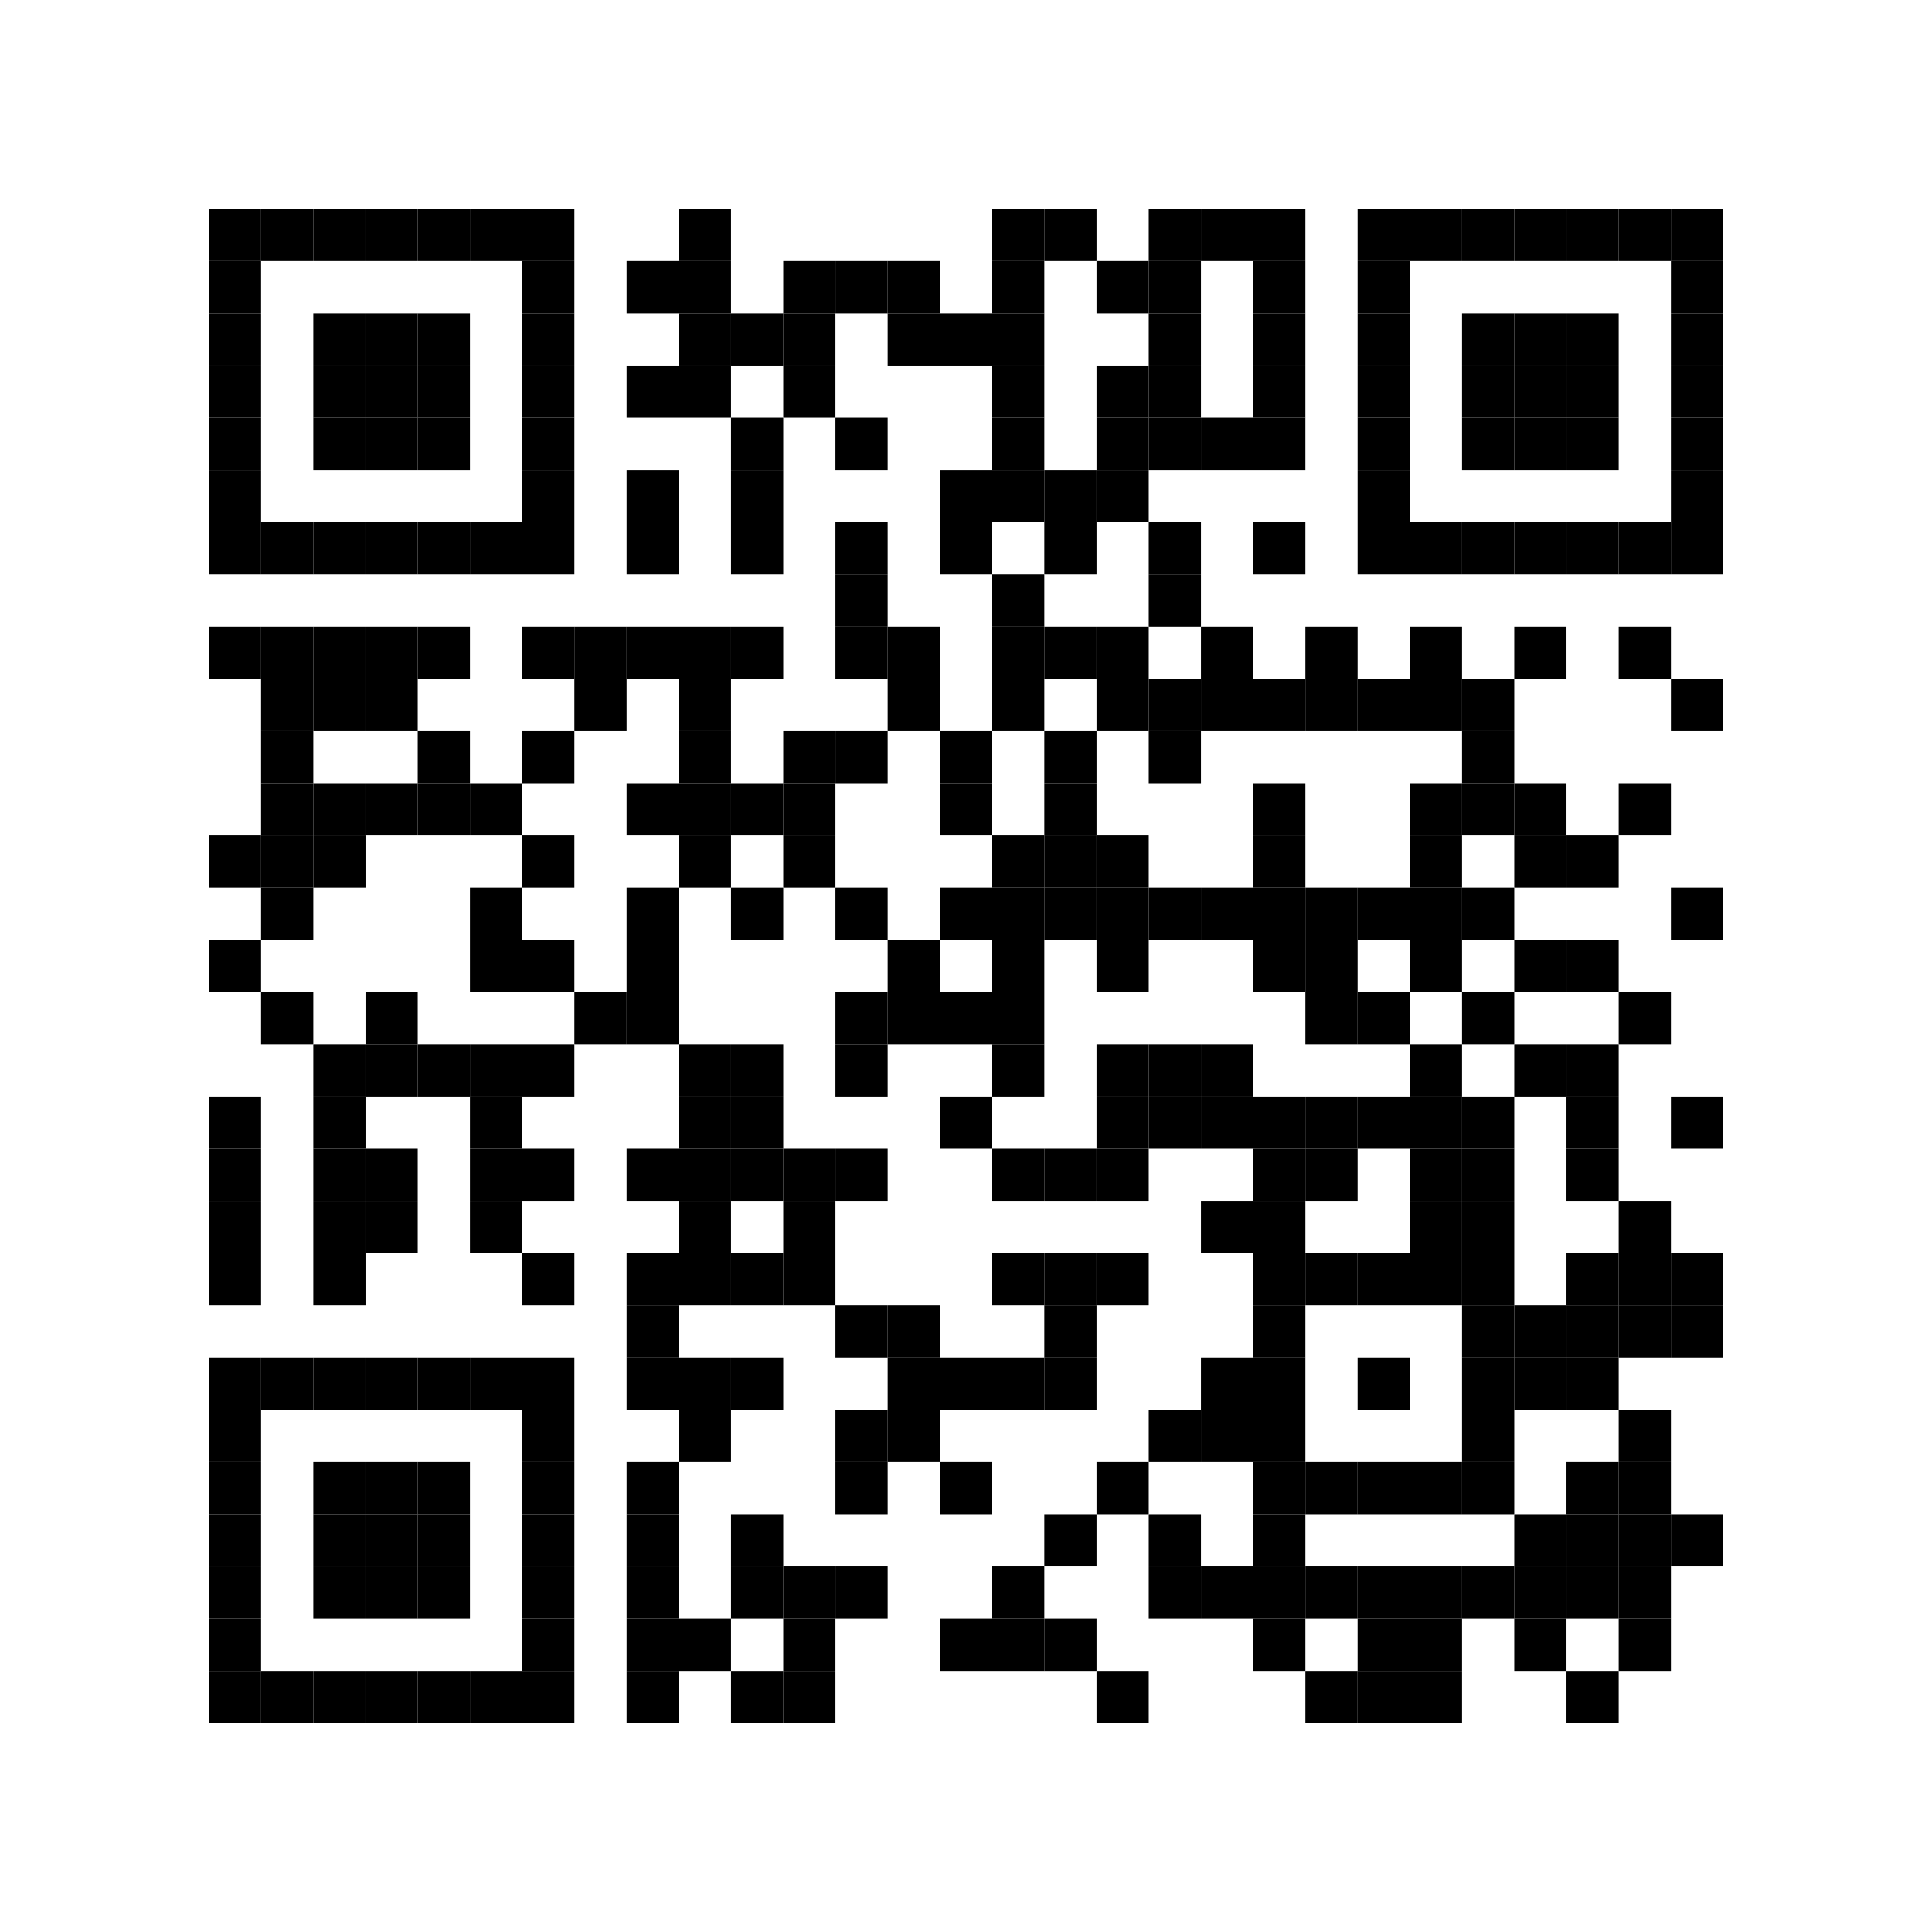
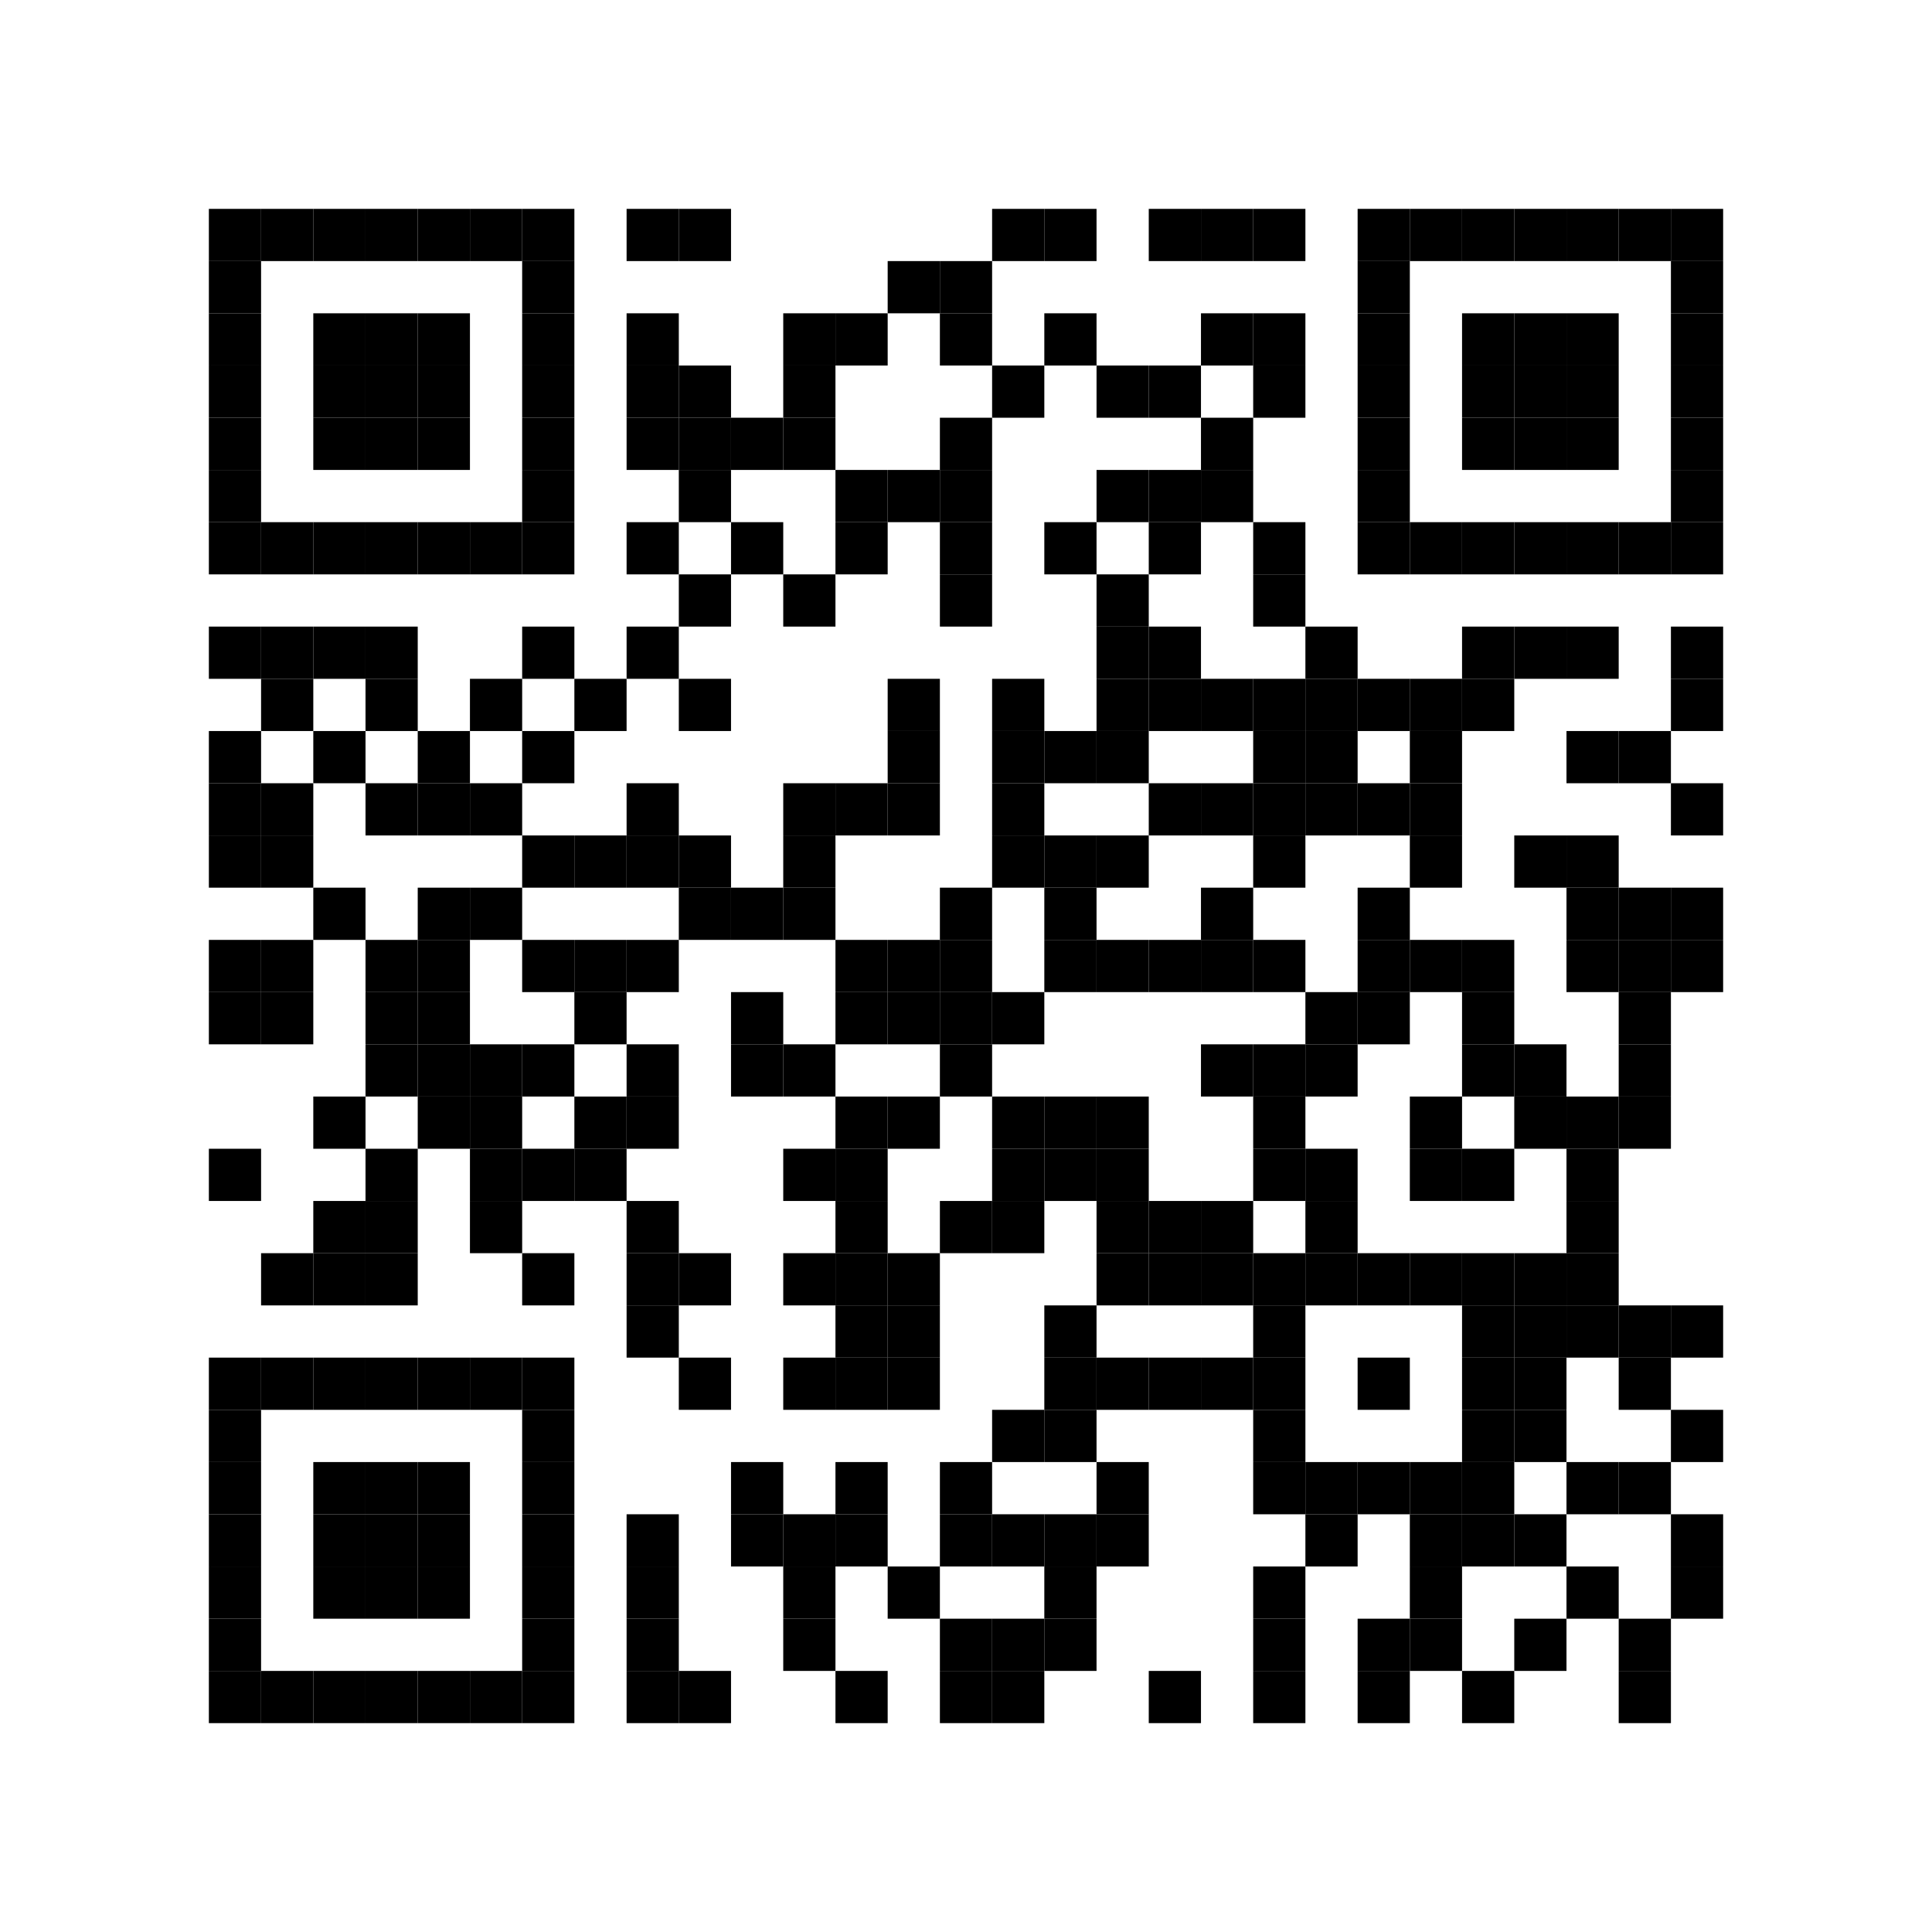
<svg xmlns="http://www.w3.org/2000/svg" width="3.92cm" height="3.92cm" viewBox="0 0 37 37" preserveAspectRatio="none" version="1.1">
  <g id="QRcode">
    <rect x="0" y="0" width="37" height="37" fill="#ffffff" />
    <g id="Pattern" transform="translate(4,4)">
      <rect x="0" y="0" width="1" height="1" fill="#000000" />
      <rect x="1" y="0" width="1" height="1" fill="#000000" />
      <rect x="2" y="0" width="1" height="1" fill="#000000" />
      <rect x="3" y="0" width="1" height="1" fill="#000000" />
      <rect x="4" y="0" width="1" height="1" fill="#000000" />
      <rect x="5" y="0" width="1" height="1" fill="#000000" />
      <rect x="6" y="0" width="1" height="1" fill="#000000" />
+       <rect x="8" y="0" width="1" height="1" fill="#000000" />
      <rect x="9" y="0" width="1" height="1" fill="#000000" />
      <rect x="15" y="0" width="1" height="1" fill="#000000" />
      <rect x="16" y="0" width="1" height="1" fill="#000000" />
      <rect x="18" y="0" width="1" height="1" fill="#000000" />
      <rect x="19" y="0" width="1" height="1" fill="#000000" />
      <rect x="20" y="0" width="1" height="1" fill="#000000" />
      <rect x="22" y="0" width="1" height="1" fill="#000000" />
      <rect x="23" y="0" width="1" height="1" fill="#000000" />
      <rect x="24" y="0" width="1" height="1" fill="#000000" />
      <rect x="25" y="0" width="1" height="1" fill="#000000" />
      <rect x="26" y="0" width="1" height="1" fill="#000000" />
      <rect x="27" y="0" width="1" height="1" fill="#000000" />
      <rect x="28" y="0" width="1" height="1" fill="#000000" />
      <rect x="0" y="1" width="1" height="1" fill="#000000" />
      <rect x="6" y="1" width="1" height="1" fill="#000000" />
-       <rect x="8" y="1" width="1" height="1" fill="#000000" />
-       <rect x="9" y="1" width="1" height="1" fill="#000000" />
-       <rect x="11" y="1" width="1" height="1" fill="#000000" />
-       <rect x="12" y="1" width="1" height="1" fill="#000000" />
      <rect x="13" y="1" width="1" height="1" fill="#000000" />
-       <rect x="15" y="1" width="1" height="1" fill="#000000" />
-       <rect x="17" y="1" width="1" height="1" fill="#000000" />
-       <rect x="18" y="1" width="1" height="1" fill="#000000" />
-       <rect x="20" y="1" width="1" height="1" fill="#000000" />
+       <rect x="14" y="1" width="1" height="1" fill="#000000" />
      <rect x="22" y="1" width="1" height="1" fill="#000000" />
      <rect x="28" y="1" width="1" height="1" fill="#000000" />
      <rect x="0" y="2" width="1" height="1" fill="#000000" />
      <rect x="2" y="2" width="1" height="1" fill="#000000" />
      <rect x="3" y="2" width="1" height="1" fill="#000000" />
      <rect x="4" y="2" width="1" height="1" fill="#000000" />
      <rect x="6" y="2" width="1" height="1" fill="#000000" />
-       <rect x="9" y="2" width="1" height="1" fill="#000000" />
-       <rect x="10" y="2" width="1" height="1" fill="#000000" />
+       <rect x="8" y="2" width="1" height="1" fill="#000000" />
      <rect x="11" y="2" width="1" height="1" fill="#000000" />
-       <rect x="13" y="2" width="1" height="1" fill="#000000" />
+       <rect x="12" y="2" width="1" height="1" fill="#000000" />
      <rect x="14" y="2" width="1" height="1" fill="#000000" />
-       <rect x="15" y="2" width="1" height="1" fill="#000000" />
-       <rect x="18" y="2" width="1" height="1" fill="#000000" />
+       <rect x="16" y="2" width="1" height="1" fill="#000000" />
+       <rect x="19" y="2" width="1" height="1" fill="#000000" />
      <rect x="20" y="2" width="1" height="1" fill="#000000" />
      <rect x="22" y="2" width="1" height="1" fill="#000000" />
      <rect x="24" y="2" width="1" height="1" fill="#000000" />
      <rect x="25" y="2" width="1" height="1" fill="#000000" />
      <rect x="26" y="2" width="1" height="1" fill="#000000" />
      <rect x="28" y="2" width="1" height="1" fill="#000000" />
      <rect x="0" y="3" width="1" height="1" fill="#000000" />
      <rect x="2" y="3" width="1" height="1" fill="#000000" />
      <rect x="3" y="3" width="1" height="1" fill="#000000" />
      <rect x="4" y="3" width="1" height="1" fill="#000000" />
      <rect x="6" y="3" width="1" height="1" fill="#000000" />
      <rect x="8" y="3" width="1" height="1" fill="#000000" />
      <rect x="9" y="3" width="1" height="1" fill="#000000" />
      <rect x="11" y="3" width="1" height="1" fill="#000000" />
      <rect x="15" y="3" width="1" height="1" fill="#000000" />
      <rect x="17" y="3" width="1" height="1" fill="#000000" />
      <rect x="18" y="3" width="1" height="1" fill="#000000" />
      <rect x="20" y="3" width="1" height="1" fill="#000000" />
      <rect x="22" y="3" width="1" height="1" fill="#000000" />
      <rect x="24" y="3" width="1" height="1" fill="#000000" />
      <rect x="25" y="3" width="1" height="1" fill="#000000" />
      <rect x="26" y="3" width="1" height="1" fill="#000000" />
      <rect x="28" y="3" width="1" height="1" fill="#000000" />
      <rect x="0" y="4" width="1" height="1" fill="#000000" />
      <rect x="2" y="4" width="1" height="1" fill="#000000" />
      <rect x="3" y="4" width="1" height="1" fill="#000000" />
      <rect x="4" y="4" width="1" height="1" fill="#000000" />
      <rect x="6" y="4" width="1" height="1" fill="#000000" />
+       <rect x="8" y="4" width="1" height="1" fill="#000000" />
+       <rect x="9" y="4" width="1" height="1" fill="#000000" />
      <rect x="10" y="4" width="1" height="1" fill="#000000" />
-       <rect x="12" y="4" width="1" height="1" fill="#000000" />
-       <rect x="15" y="4" width="1" height="1" fill="#000000" />
-       <rect x="17" y="4" width="1" height="1" fill="#000000" />
-       <rect x="18" y="4" width="1" height="1" fill="#000000" />
+       <rect x="11" y="4" width="1" height="1" fill="#000000" />
+       <rect x="14" y="4" width="1" height="1" fill="#000000" />
      <rect x="19" y="4" width="1" height="1" fill="#000000" />
-       <rect x="20" y="4" width="1" height="1" fill="#000000" />
      <rect x="22" y="4" width="1" height="1" fill="#000000" />
      <rect x="24" y="4" width="1" height="1" fill="#000000" />
      <rect x="25" y="4" width="1" height="1" fill="#000000" />
      <rect x="26" y="4" width="1" height="1" fill="#000000" />
      <rect x="28" y="4" width="1" height="1" fill="#000000" />
      <rect x="0" y="5" width="1" height="1" fill="#000000" />
      <rect x="6" y="5" width="1" height="1" fill="#000000" />
-       <rect x="8" y="5" width="1" height="1" fill="#000000" />
-       <rect x="10" y="5" width="1" height="1" fill="#000000" />
+       <rect x="9" y="5" width="1" height="1" fill="#000000" />
+       <rect x="12" y="5" width="1" height="1" fill="#000000" />
+       <rect x="13" y="5" width="1" height="1" fill="#000000" />
      <rect x="14" y="5" width="1" height="1" fill="#000000" />
-       <rect x="15" y="5" width="1" height="1" fill="#000000" />
-       <rect x="16" y="5" width="1" height="1" fill="#000000" />
      <rect x="17" y="5" width="1" height="1" fill="#000000" />
+       <rect x="18" y="5" width="1" height="1" fill="#000000" />
+       <rect x="19" y="5" width="1" height="1" fill="#000000" />
      <rect x="22" y="5" width="1" height="1" fill="#000000" />
      <rect x="28" y="5" width="1" height="1" fill="#000000" />
      <rect x="0" y="6" width="1" height="1" fill="#000000" />
      <rect x="1" y="6" width="1" height="1" fill="#000000" />
      <rect x="2" y="6" width="1" height="1" fill="#000000" />
      <rect x="3" y="6" width="1" height="1" fill="#000000" />
      <rect x="4" y="6" width="1" height="1" fill="#000000" />
      <rect x="5" y="6" width="1" height="1" fill="#000000" />
      <rect x="6" y="6" width="1" height="1" fill="#000000" />
      <rect x="8" y="6" width="1" height="1" fill="#000000" />
      <rect x="10" y="6" width="1" height="1" fill="#000000" />
      <rect x="12" y="6" width="1" height="1" fill="#000000" />
      <rect x="14" y="6" width="1" height="1" fill="#000000" />
      <rect x="16" y="6" width="1" height="1" fill="#000000" />
      <rect x="18" y="6" width="1" height="1" fill="#000000" />
      <rect x="20" y="6" width="1" height="1" fill="#000000" />
      <rect x="22" y="6" width="1" height="1" fill="#000000" />
      <rect x="23" y="6" width="1" height="1" fill="#000000" />
      <rect x="24" y="6" width="1" height="1" fill="#000000" />
      <rect x="25" y="6" width="1" height="1" fill="#000000" />
      <rect x="26" y="6" width="1" height="1" fill="#000000" />
      <rect x="27" y="6" width="1" height="1" fill="#000000" />
      <rect x="28" y="6" width="1" height="1" fill="#000000" />
-       <rect x="12" y="7" width="1" height="1" fill="#000000" />
-       <rect x="15" y="7" width="1" height="1" fill="#000000" />
-       <rect x="18" y="7" width="1" height="1" fill="#000000" />
+       <rect x="9" y="7" width="1" height="1" fill="#000000" />
+       <rect x="11" y="7" width="1" height="1" fill="#000000" />
+       <rect x="14" y="7" width="1" height="1" fill="#000000" />
+       <rect x="17" y="7" width="1" height="1" fill="#000000" />
+       <rect x="20" y="7" width="1" height="1" fill="#000000" />
      <rect x="0" y="8" width="1" height="1" fill="#000000" />
      <rect x="1" y="8" width="1" height="1" fill="#000000" />
      <rect x="2" y="8" width="1" height="1" fill="#000000" />
      <rect x="3" y="8" width="1" height="1" fill="#000000" />
-       <rect x="4" y="8" width="1" height="1" fill="#000000" />
      <rect x="6" y="8" width="1" height="1" fill="#000000" />
-       <rect x="7" y="8" width="1" height="1" fill="#000000" />
      <rect x="8" y="8" width="1" height="1" fill="#000000" />
-       <rect x="9" y="8" width="1" height="1" fill="#000000" />
-       <rect x="10" y="8" width="1" height="1" fill="#000000" />
-       <rect x="12" y="8" width="1" height="1" fill="#000000" />
-       <rect x="13" y="8" width="1" height="1" fill="#000000" />
-       <rect x="15" y="8" width="1" height="1" fill="#000000" />
-       <rect x="16" y="8" width="1" height="1" fill="#000000" />
      <rect x="17" y="8" width="1" height="1" fill="#000000" />
-       <rect x="19" y="8" width="1" height="1" fill="#000000" />
+       <rect x="18" y="8" width="1" height="1" fill="#000000" />
      <rect x="21" y="8" width="1" height="1" fill="#000000" />
-       <rect x="23" y="8" width="1" height="1" fill="#000000" />
+       <rect x="24" y="8" width="1" height="1" fill="#000000" />
      <rect x="25" y="8" width="1" height="1" fill="#000000" />
-       <rect x="27" y="8" width="1" height="1" fill="#000000" />
+       <rect x="26" y="8" width="1" height="1" fill="#000000" />
+       <rect x="28" y="8" width="1" height="1" fill="#000000" />
      <rect x="1" y="9" width="1" height="1" fill="#000000" />
-       <rect x="2" y="9" width="1" height="1" fill="#000000" />
      <rect x="3" y="9" width="1" height="1" fill="#000000" />
+       <rect x="5" y="9" width="1" height="1" fill="#000000" />
      <rect x="7" y="9" width="1" height="1" fill="#000000" />
      <rect x="9" y="9" width="1" height="1" fill="#000000" />
      <rect x="13" y="9" width="1" height="1" fill="#000000" />
      <rect x="15" y="9" width="1" height="1" fill="#000000" />
      <rect x="17" y="9" width="1" height="1" fill="#000000" />
      <rect x="18" y="9" width="1" height="1" fill="#000000" />
      <rect x="19" y="9" width="1" height="1" fill="#000000" />
      <rect x="20" y="9" width="1" height="1" fill="#000000" />
      <rect x="21" y="9" width="1" height="1" fill="#000000" />
      <rect x="22" y="9" width="1" height="1" fill="#000000" />
      <rect x="23" y="9" width="1" height="1" fill="#000000" />
      <rect x="24" y="9" width="1" height="1" fill="#000000" />
      <rect x="28" y="9" width="1" height="1" fill="#000000" />
-       <rect x="1" y="10" width="1" height="1" fill="#000000" />
+       <rect x="0" y="10" width="1" height="1" fill="#000000" />
+       <rect x="2" y="10" width="1" height="1" fill="#000000" />
      <rect x="4" y="10" width="1" height="1" fill="#000000" />
      <rect x="6" y="10" width="1" height="1" fill="#000000" />
-       <rect x="9" y="10" width="1" height="1" fill="#000000" />
-       <rect x="11" y="10" width="1" height="1" fill="#000000" />
-       <rect x="12" y="10" width="1" height="1" fill="#000000" />
-       <rect x="14" y="10" width="1" height="1" fill="#000000" />
+       <rect x="13" y="10" width="1" height="1" fill="#000000" />
+       <rect x="15" y="10" width="1" height="1" fill="#000000" />
      <rect x="16" y="10" width="1" height="1" fill="#000000" />
-       <rect x="18" y="10" width="1" height="1" fill="#000000" />
-       <rect x="24" y="10" width="1" height="1" fill="#000000" />
+       <rect x="17" y="10" width="1" height="1" fill="#000000" />
+       <rect x="20" y="10" width="1" height="1" fill="#000000" />
+       <rect x="21" y="10" width="1" height="1" fill="#000000" />
+       <rect x="23" y="10" width="1" height="1" fill="#000000" />
+       <rect x="26" y="10" width="1" height="1" fill="#000000" />
+       <rect x="27" y="10" width="1" height="1" fill="#000000" />
+       <rect x="0" y="11" width="1" height="1" fill="#000000" />
      <rect x="1" y="11" width="1" height="1" fill="#000000" />
-       <rect x="2" y="11" width="1" height="1" fill="#000000" />
      <rect x="3" y="11" width="1" height="1" fill="#000000" />
      <rect x="4" y="11" width="1" height="1" fill="#000000" />
      <rect x="5" y="11" width="1" height="1" fill="#000000" />
      <rect x="8" y="11" width="1" height="1" fill="#000000" />
-       <rect x="9" y="11" width="1" height="1" fill="#000000" />
-       <rect x="10" y="11" width="1" height="1" fill="#000000" />
      <rect x="11" y="11" width="1" height="1" fill="#000000" />
-       <rect x="14" y="11" width="1" height="1" fill="#000000" />
-       <rect x="16" y="11" width="1" height="1" fill="#000000" />
+       <rect x="12" y="11" width="1" height="1" fill="#000000" />
+       <rect x="13" y="11" width="1" height="1" fill="#000000" />
+       <rect x="15" y="11" width="1" height="1" fill="#000000" />
+       <rect x="18" y="11" width="1" height="1" fill="#000000" />
+       <rect x="19" y="11" width="1" height="1" fill="#000000" />
      <rect x="20" y="11" width="1" height="1" fill="#000000" />
+       <rect x="21" y="11" width="1" height="1" fill="#000000" />
+       <rect x="22" y="11" width="1" height="1" fill="#000000" />
      <rect x="23" y="11" width="1" height="1" fill="#000000" />
-       <rect x="24" y="11" width="1" height="1" fill="#000000" />
-       <rect x="25" y="11" width="1" height="1" fill="#000000" />
-       <rect x="27" y="11" width="1" height="1" fill="#000000" />
+       <rect x="28" y="11" width="1" height="1" fill="#000000" />
      <rect x="0" y="12" width="1" height="1" fill="#000000" />
      <rect x="1" y="12" width="1" height="1" fill="#000000" />
-       <rect x="2" y="12" width="1" height="1" fill="#000000" />
      <rect x="6" y="12" width="1" height="1" fill="#000000" />
+       <rect x="7" y="12" width="1" height="1" fill="#000000" />
+       <rect x="8" y="12" width="1" height="1" fill="#000000" />
      <rect x="9" y="12" width="1" height="1" fill="#000000" />
      <rect x="11" y="12" width="1" height="1" fill="#000000" />
      <rect x="15" y="12" width="1" height="1" fill="#000000" />
      <rect x="16" y="12" width="1" height="1" fill="#000000" />
      <rect x="17" y="12" width="1" height="1" fill="#000000" />
      <rect x="20" y="12" width="1" height="1" fill="#000000" />
      <rect x="23" y="12" width="1" height="1" fill="#000000" />
      <rect x="25" y="12" width="1" height="1" fill="#000000" />
      <rect x="26" y="12" width="1" height="1" fill="#000000" />
-       <rect x="1" y="13" width="1" height="1" fill="#000000" />
+       <rect x="2" y="13" width="1" height="1" fill="#000000" />
+       <rect x="4" y="13" width="1" height="1" fill="#000000" />
      <rect x="5" y="13" width="1" height="1" fill="#000000" />
-       <rect x="8" y="13" width="1" height="1" fill="#000000" />
+       <rect x="9" y="13" width="1" height="1" fill="#000000" />
      <rect x="10" y="13" width="1" height="1" fill="#000000" />
-       <rect x="12" y="13" width="1" height="1" fill="#000000" />
+       <rect x="11" y="13" width="1" height="1" fill="#000000" />
      <rect x="14" y="13" width="1" height="1" fill="#000000" />
-       <rect x="15" y="13" width="1" height="1" fill="#000000" />
      <rect x="16" y="13" width="1" height="1" fill="#000000" />
-       <rect x="17" y="13" width="1" height="1" fill="#000000" />
-       <rect x="18" y="13" width="1" height="1" fill="#000000" />
      <rect x="19" y="13" width="1" height="1" fill="#000000" />
-       <rect x="20" y="13" width="1" height="1" fill="#000000" />
-       <rect x="21" y="13" width="1" height="1" fill="#000000" />
      <rect x="22" y="13" width="1" height="1" fill="#000000" />
-       <rect x="23" y="13" width="1" height="1" fill="#000000" />
-       <rect x="24" y="13" width="1" height="1" fill="#000000" />
+       <rect x="26" y="13" width="1" height="1" fill="#000000" />
+       <rect x="27" y="13" width="1" height="1" fill="#000000" />
      <rect x="28" y="13" width="1" height="1" fill="#000000" />
      <rect x="0" y="14" width="1" height="1" fill="#000000" />
-       <rect x="5" y="14" width="1" height="1" fill="#000000" />
+       <rect x="1" y="14" width="1" height="1" fill="#000000" />
+       <rect x="3" y="14" width="1" height="1" fill="#000000" />
+       <rect x="4" y="14" width="1" height="1" fill="#000000" />
      <rect x="6" y="14" width="1" height="1" fill="#000000" />
+       <rect x="7" y="14" width="1" height="1" fill="#000000" />
      <rect x="8" y="14" width="1" height="1" fill="#000000" />
+       <rect x="12" y="14" width="1" height="1" fill="#000000" />
      <rect x="13" y="14" width="1" height="1" fill="#000000" />
-       <rect x="15" y="14" width="1" height="1" fill="#000000" />
+       <rect x="14" y="14" width="1" height="1" fill="#000000" />
+       <rect x="16" y="14" width="1" height="1" fill="#000000" />
      <rect x="17" y="14" width="1" height="1" fill="#000000" />
+       <rect x="18" y="14" width="1" height="1" fill="#000000" />
+       <rect x="19" y="14" width="1" height="1" fill="#000000" />
      <rect x="20" y="14" width="1" height="1" fill="#000000" />
-       <rect x="21" y="14" width="1" height="1" fill="#000000" />
+       <rect x="22" y="14" width="1" height="1" fill="#000000" />
      <rect x="23" y="14" width="1" height="1" fill="#000000" />
-       <rect x="25" y="14" width="1" height="1" fill="#000000" />
+       <rect x="24" y="14" width="1" height="1" fill="#000000" />
      <rect x="26" y="14" width="1" height="1" fill="#000000" />
+       <rect x="27" y="14" width="1" height="1" fill="#000000" />
+       <rect x="28" y="14" width="1" height="1" fill="#000000" />
+       <rect x="0" y="15" width="1" height="1" fill="#000000" />
      <rect x="1" y="15" width="1" height="1" fill="#000000" />
      <rect x="3" y="15" width="1" height="1" fill="#000000" />
+       <rect x="4" y="15" width="1" height="1" fill="#000000" />
      <rect x="7" y="15" width="1" height="1" fill="#000000" />
-       <rect x="8" y="15" width="1" height="1" fill="#000000" />
+       <rect x="10" y="15" width="1" height="1" fill="#000000" />
      <rect x="12" y="15" width="1" height="1" fill="#000000" />
      <rect x="13" y="15" width="1" height="1" fill="#000000" />
      <rect x="14" y="15" width="1" height="1" fill="#000000" />
      <rect x="15" y="15" width="1" height="1" fill="#000000" />
      <rect x="21" y="15" width="1" height="1" fill="#000000" />
      <rect x="22" y="15" width="1" height="1" fill="#000000" />
      <rect x="24" y="15" width="1" height="1" fill="#000000" />
      <rect x="27" y="15" width="1" height="1" fill="#000000" />
-       <rect x="2" y="16" width="1" height="1" fill="#000000" />
      <rect x="3" y="16" width="1" height="1" fill="#000000" />
      <rect x="4" y="16" width="1" height="1" fill="#000000" />
      <rect x="5" y="16" width="1" height="1" fill="#000000" />
      <rect x="6" y="16" width="1" height="1" fill="#000000" />
-       <rect x="9" y="16" width="1" height="1" fill="#000000" />
+       <rect x="8" y="16" width="1" height="1" fill="#000000" />
      <rect x="10" y="16" width="1" height="1" fill="#000000" />
-       <rect x="12" y="16" width="1" height="1" fill="#000000" />
-       <rect x="15" y="16" width="1" height="1" fill="#000000" />
-       <rect x="17" y="16" width="1" height="1" fill="#000000" />
-       <rect x="18" y="16" width="1" height="1" fill="#000000" />
+       <rect x="11" y="16" width="1" height="1" fill="#000000" />
+       <rect x="14" y="16" width="1" height="1" fill="#000000" />
      <rect x="19" y="16" width="1" height="1" fill="#000000" />
-       <rect x="23" y="16" width="1" height="1" fill="#000000" />
+       <rect x="20" y="16" width="1" height="1" fill="#000000" />
+       <rect x="21" y="16" width="1" height="1" fill="#000000" />
+       <rect x="24" y="16" width="1" height="1" fill="#000000" />
      <rect x="25" y="16" width="1" height="1" fill="#000000" />
-       <rect x="26" y="16" width="1" height="1" fill="#000000" />
-       <rect x="0" y="17" width="1" height="1" fill="#000000" />
+       <rect x="27" y="16" width="1" height="1" fill="#000000" />
      <rect x="2" y="17" width="1" height="1" fill="#000000" />
+       <rect x="4" y="17" width="1" height="1" fill="#000000" />
      <rect x="5" y="17" width="1" height="1" fill="#000000" />
-       <rect x="9" y="17" width="1" height="1" fill="#000000" />
-       <rect x="10" y="17" width="1" height="1" fill="#000000" />
-       <rect x="14" y="17" width="1" height="1" fill="#000000" />
+       <rect x="7" y="17" width="1" height="1" fill="#000000" />
+       <rect x="8" y="17" width="1" height="1" fill="#000000" />
+       <rect x="12" y="17" width="1" height="1" fill="#000000" />
+       <rect x="13" y="17" width="1" height="1" fill="#000000" />
+       <rect x="15" y="17" width="1" height="1" fill="#000000" />
+       <rect x="16" y="17" width="1" height="1" fill="#000000" />
      <rect x="17" y="17" width="1" height="1" fill="#000000" />
-       <rect x="18" y="17" width="1" height="1" fill="#000000" />
-       <rect x="19" y="17" width="1" height="1" fill="#000000" />
      <rect x="20" y="17" width="1" height="1" fill="#000000" />
-       <rect x="21" y="17" width="1" height="1" fill="#000000" />
-       <rect x="22" y="17" width="1" height="1" fill="#000000" />
      <rect x="23" y="17" width="1" height="1" fill="#000000" />
-       <rect x="24" y="17" width="1" height="1" fill="#000000" />
+       <rect x="25" y="17" width="1" height="1" fill="#000000" />
      <rect x="26" y="17" width="1" height="1" fill="#000000" />
-       <rect x="28" y="17" width="1" height="1" fill="#000000" />
+       <rect x="27" y="17" width="1" height="1" fill="#000000" />
      <rect x="0" y="18" width="1" height="1" fill="#000000" />
-       <rect x="2" y="18" width="1" height="1" fill="#000000" />
      <rect x="3" y="18" width="1" height="1" fill="#000000" />
      <rect x="5" y="18" width="1" height="1" fill="#000000" />
      <rect x="6" y="18" width="1" height="1" fill="#000000" />
-       <rect x="8" y="18" width="1" height="1" fill="#000000" />
-       <rect x="9" y="18" width="1" height="1" fill="#000000" />
-       <rect x="10" y="18" width="1" height="1" fill="#000000" />
+       <rect x="7" y="18" width="1" height="1" fill="#000000" />
      <rect x="11" y="18" width="1" height="1" fill="#000000" />
      <rect x="12" y="18" width="1" height="1" fill="#000000" />
      <rect x="15" y="18" width="1" height="1" fill="#000000" />
      <rect x="16" y="18" width="1" height="1" fill="#000000" />
      <rect x="17" y="18" width="1" height="1" fill="#000000" />
      <rect x="20" y="18" width="1" height="1" fill="#000000" />
      <rect x="21" y="18" width="1" height="1" fill="#000000" />
      <rect x="23" y="18" width="1" height="1" fill="#000000" />
      <rect x="24" y="18" width="1" height="1" fill="#000000" />
      <rect x="26" y="18" width="1" height="1" fill="#000000" />
-       <rect x="0" y="19" width="1" height="1" fill="#000000" />
      <rect x="2" y="19" width="1" height="1" fill="#000000" />
      <rect x="3" y="19" width="1" height="1" fill="#000000" />
      <rect x="5" y="19" width="1" height="1" fill="#000000" />
-       <rect x="9" y="19" width="1" height="1" fill="#000000" />
-       <rect x="11" y="19" width="1" height="1" fill="#000000" />
+       <rect x="8" y="19" width="1" height="1" fill="#000000" />
+       <rect x="12" y="19" width="1" height="1" fill="#000000" />
+       <rect x="14" y="19" width="1" height="1" fill="#000000" />
+       <rect x="15" y="19" width="1" height="1" fill="#000000" />
+       <rect x="17" y="19" width="1" height="1" fill="#000000" />
+       <rect x="18" y="19" width="1" height="1" fill="#000000" />
      <rect x="19" y="19" width="1" height="1" fill="#000000" />
-       <rect x="20" y="19" width="1" height="1" fill="#000000" />
-       <rect x="23" y="19" width="1" height="1" fill="#000000" />
-       <rect x="24" y="19" width="1" height="1" fill="#000000" />
-       <rect x="27" y="19" width="1" height="1" fill="#000000" />
-       <rect x="0" y="20" width="1" height="1" fill="#000000" />
+       <rect x="21" y="19" width="1" height="1" fill="#000000" />
+       <rect x="26" y="19" width="1" height="1" fill="#000000" />
+       <rect x="1" y="20" width="1" height="1" fill="#000000" />
      <rect x="2" y="20" width="1" height="1" fill="#000000" />
+       <rect x="3" y="20" width="1" height="1" fill="#000000" />
      <rect x="6" y="20" width="1" height="1" fill="#000000" />
      <rect x="8" y="20" width="1" height="1" fill="#000000" />
      <rect x="9" y="20" width="1" height="1" fill="#000000" />
-       <rect x="10" y="20" width="1" height="1" fill="#000000" />
      <rect x="11" y="20" width="1" height="1" fill="#000000" />
-       <rect x="15" y="20" width="1" height="1" fill="#000000" />
-       <rect x="16" y="20" width="1" height="1" fill="#000000" />
+       <rect x="12" y="20" width="1" height="1" fill="#000000" />
+       <rect x="13" y="20" width="1" height="1" fill="#000000" />
      <rect x="17" y="20" width="1" height="1" fill="#000000" />
+       <rect x="18" y="20" width="1" height="1" fill="#000000" />
+       <rect x="19" y="20" width="1" height="1" fill="#000000" />
      <rect x="20" y="20" width="1" height="1" fill="#000000" />
      <rect x="21" y="20" width="1" height="1" fill="#000000" />
      <rect x="22" y="20" width="1" height="1" fill="#000000" />
      <rect x="23" y="20" width="1" height="1" fill="#000000" />
      <rect x="24" y="20" width="1" height="1" fill="#000000" />
+       <rect x="25" y="20" width="1" height="1" fill="#000000" />
      <rect x="26" y="20" width="1" height="1" fill="#000000" />
-       <rect x="27" y="20" width="1" height="1" fill="#000000" />
-       <rect x="28" y="20" width="1" height="1" fill="#000000" />
      <rect x="8" y="21" width="1" height="1" fill="#000000" />
      <rect x="12" y="21" width="1" height="1" fill="#000000" />
      <rect x="13" y="21" width="1" height="1" fill="#000000" />
      <rect x="16" y="21" width="1" height="1" fill="#000000" />
      <rect x="20" y="21" width="1" height="1" fill="#000000" />
      <rect x="24" y="21" width="1" height="1" fill="#000000" />
      <rect x="25" y="21" width="1" height="1" fill="#000000" />
      <rect x="26" y="21" width="1" height="1" fill="#000000" />
      <rect x="27" y="21" width="1" height="1" fill="#000000" />
      <rect x="28" y="21" width="1" height="1" fill="#000000" />
      <rect x="0" y="22" width="1" height="1" fill="#000000" />
      <rect x="1" y="22" width="1" height="1" fill="#000000" />
      <rect x="2" y="22" width="1" height="1" fill="#000000" />
      <rect x="3" y="22" width="1" height="1" fill="#000000" />
      <rect x="4" y="22" width="1" height="1" fill="#000000" />
      <rect x="5" y="22" width="1" height="1" fill="#000000" />
      <rect x="6" y="22" width="1" height="1" fill="#000000" />
-       <rect x="8" y="22" width="1" height="1" fill="#000000" />
      <rect x="9" y="22" width="1" height="1" fill="#000000" />
-       <rect x="10" y="22" width="1" height="1" fill="#000000" />
+       <rect x="11" y="22" width="1" height="1" fill="#000000" />
+       <rect x="12" y="22" width="1" height="1" fill="#000000" />
      <rect x="13" y="22" width="1" height="1" fill="#000000" />
-       <rect x="14" y="22" width="1" height="1" fill="#000000" />
-       <rect x="15" y="22" width="1" height="1" fill="#000000" />
      <rect x="16" y="22" width="1" height="1" fill="#000000" />
+       <rect x="17" y="22" width="1" height="1" fill="#000000" />
+       <rect x="18" y="22" width="1" height="1" fill="#000000" />
      <rect x="19" y="22" width="1" height="1" fill="#000000" />
      <rect x="20" y="22" width="1" height="1" fill="#000000" />
      <rect x="22" y="22" width="1" height="1" fill="#000000" />
      <rect x="24" y="22" width="1" height="1" fill="#000000" />
      <rect x="25" y="22" width="1" height="1" fill="#000000" />
-       <rect x="26" y="22" width="1" height="1" fill="#000000" />
+       <rect x="27" y="22" width="1" height="1" fill="#000000" />
      <rect x="0" y="23" width="1" height="1" fill="#000000" />
      <rect x="6" y="23" width="1" height="1" fill="#000000" />
-       <rect x="9" y="23" width="1" height="1" fill="#000000" />
-       <rect x="12" y="23" width="1" height="1" fill="#000000" />
-       <rect x="13" y="23" width="1" height="1" fill="#000000" />
-       <rect x="18" y="23" width="1" height="1" fill="#000000" />
-       <rect x="19" y="23" width="1" height="1" fill="#000000" />
+       <rect x="15" y="23" width="1" height="1" fill="#000000" />
+       <rect x="16" y="23" width="1" height="1" fill="#000000" />
      <rect x="20" y="23" width="1" height="1" fill="#000000" />
      <rect x="24" y="23" width="1" height="1" fill="#000000" />
-       <rect x="27" y="23" width="1" height="1" fill="#000000" />
+       <rect x="25" y="23" width="1" height="1" fill="#000000" />
+       <rect x="28" y="23" width="1" height="1" fill="#000000" />
      <rect x="0" y="24" width="1" height="1" fill="#000000" />
      <rect x="2" y="24" width="1" height="1" fill="#000000" />
      <rect x="3" y="24" width="1" height="1" fill="#000000" />
      <rect x="4" y="24" width="1" height="1" fill="#000000" />
      <rect x="6" y="24" width="1" height="1" fill="#000000" />
-       <rect x="8" y="24" width="1" height="1" fill="#000000" />
+       <rect x="10" y="24" width="1" height="1" fill="#000000" />
      <rect x="12" y="24" width="1" height="1" fill="#000000" />
      <rect x="14" y="24" width="1" height="1" fill="#000000" />
      <rect x="17" y="24" width="1" height="1" fill="#000000" />
      <rect x="20" y="24" width="1" height="1" fill="#000000" />
      <rect x="21" y="24" width="1" height="1" fill="#000000" />
      <rect x="22" y="24" width="1" height="1" fill="#000000" />
      <rect x="23" y="24" width="1" height="1" fill="#000000" />
      <rect x="24" y="24" width="1" height="1" fill="#000000" />
      <rect x="26" y="24" width="1" height="1" fill="#000000" />
      <rect x="27" y="24" width="1" height="1" fill="#000000" />
      <rect x="0" y="25" width="1" height="1" fill="#000000" />
      <rect x="2" y="25" width="1" height="1" fill="#000000" />
      <rect x="3" y="25" width="1" height="1" fill="#000000" />
      <rect x="4" y="25" width="1" height="1" fill="#000000" />
      <rect x="6" y="25" width="1" height="1" fill="#000000" />
      <rect x="8" y="25" width="1" height="1" fill="#000000" />
      <rect x="10" y="25" width="1" height="1" fill="#000000" />
+       <rect x="11" y="25" width="1" height="1" fill="#000000" />
+       <rect x="12" y="25" width="1" height="1" fill="#000000" />
+       <rect x="14" y="25" width="1" height="1" fill="#000000" />
+       <rect x="15" y="25" width="1" height="1" fill="#000000" />
      <rect x="16" y="25" width="1" height="1" fill="#000000" />
-       <rect x="18" y="25" width="1" height="1" fill="#000000" />
-       <rect x="20" y="25" width="1" height="1" fill="#000000" />
+       <rect x="17" y="25" width="1" height="1" fill="#000000" />
+       <rect x="21" y="25" width="1" height="1" fill="#000000" />
+       <rect x="23" y="25" width="1" height="1" fill="#000000" />
+       <rect x="24" y="25" width="1" height="1" fill="#000000" />
      <rect x="25" y="25" width="1" height="1" fill="#000000" />
-       <rect x="26" y="25" width="1" height="1" fill="#000000" />
-       <rect x="27" y="25" width="1" height="1" fill="#000000" />
      <rect x="28" y="25" width="1" height="1" fill="#000000" />
      <rect x="0" y="26" width="1" height="1" fill="#000000" />
      <rect x="2" y="26" width="1" height="1" fill="#000000" />
      <rect x="3" y="26" width="1" height="1" fill="#000000" />
      <rect x="4" y="26" width="1" height="1" fill="#000000" />
      <rect x="6" y="26" width="1" height="1" fill="#000000" />
      <rect x="8" y="26" width="1" height="1" fill="#000000" />
-       <rect x="10" y="26" width="1" height="1" fill="#000000" />
      <rect x="11" y="26" width="1" height="1" fill="#000000" />
-       <rect x="12" y="26" width="1" height="1" fill="#000000" />
-       <rect x="15" y="26" width="1" height="1" fill="#000000" />
-       <rect x="18" y="26" width="1" height="1" fill="#000000" />
-       <rect x="19" y="26" width="1" height="1" fill="#000000" />
+       <rect x="13" y="26" width="1" height="1" fill="#000000" />
+       <rect x="16" y="26" width="1" height="1" fill="#000000" />
      <rect x="20" y="26" width="1" height="1" fill="#000000" />
-       <rect x="21" y="26" width="1" height="1" fill="#000000" />
-       <rect x="22" y="26" width="1" height="1" fill="#000000" />
      <rect x="23" y="26" width="1" height="1" fill="#000000" />
-       <rect x="24" y="26" width="1" height="1" fill="#000000" />
-       <rect x="25" y="26" width="1" height="1" fill="#000000" />
      <rect x="26" y="26" width="1" height="1" fill="#000000" />
-       <rect x="27" y="26" width="1" height="1" fill="#000000" />
+       <rect x="28" y="26" width="1" height="1" fill="#000000" />
      <rect x="0" y="27" width="1" height="1" fill="#000000" />
      <rect x="6" y="27" width="1" height="1" fill="#000000" />
      <rect x="8" y="27" width="1" height="1" fill="#000000" />
-       <rect x="9" y="27" width="1" height="1" fill="#000000" />
      <rect x="11" y="27" width="1" height="1" fill="#000000" />
      <rect x="14" y="27" width="1" height="1" fill="#000000" />
      <rect x="15" y="27" width="1" height="1" fill="#000000" />
      <rect x="16" y="27" width="1" height="1" fill="#000000" />
      <rect x="20" y="27" width="1" height="1" fill="#000000" />
      <rect x="22" y="27" width="1" height="1" fill="#000000" />
      <rect x="23" y="27" width="1" height="1" fill="#000000" />
      <rect x="25" y="27" width="1" height="1" fill="#000000" />
      <rect x="27" y="27" width="1" height="1" fill="#000000" />
      <rect x="0" y="28" width="1" height="1" fill="#000000" />
      <rect x="1" y="28" width="1" height="1" fill="#000000" />
      <rect x="2" y="28" width="1" height="1" fill="#000000" />
      <rect x="3" y="28" width="1" height="1" fill="#000000" />
      <rect x="4" y="28" width="1" height="1" fill="#000000" />
      <rect x="5" y="28" width="1" height="1" fill="#000000" />
      <rect x="6" y="28" width="1" height="1" fill="#000000" />
      <rect x="8" y="28" width="1" height="1" fill="#000000" />
-       <rect x="10" y="28" width="1" height="1" fill="#000000" />
-       <rect x="11" y="28" width="1" height="1" fill="#000000" />
-       <rect x="17" y="28" width="1" height="1" fill="#000000" />
-       <rect x="21" y="28" width="1" height="1" fill="#000000" />
+       <rect x="9" y="28" width="1" height="1" fill="#000000" />
+       <rect x="12" y="28" width="1" height="1" fill="#000000" />
+       <rect x="14" y="28" width="1" height="1" fill="#000000" />
+       <rect x="15" y="28" width="1" height="1" fill="#000000" />
+       <rect x="18" y="28" width="1" height="1" fill="#000000" />
+       <rect x="20" y="28" width="1" height="1" fill="#000000" />
      <rect x="22" y="28" width="1" height="1" fill="#000000" />
-       <rect x="23" y="28" width="1" height="1" fill="#000000" />
-       <rect x="26" y="28" width="1" height="1" fill="#000000" />
+       <rect x="24" y="28" width="1" height="1" fill="#000000" />
+       <rect x="27" y="28" width="1" height="1" fill="#000000" />
    </g>
  </g>
</svg>
